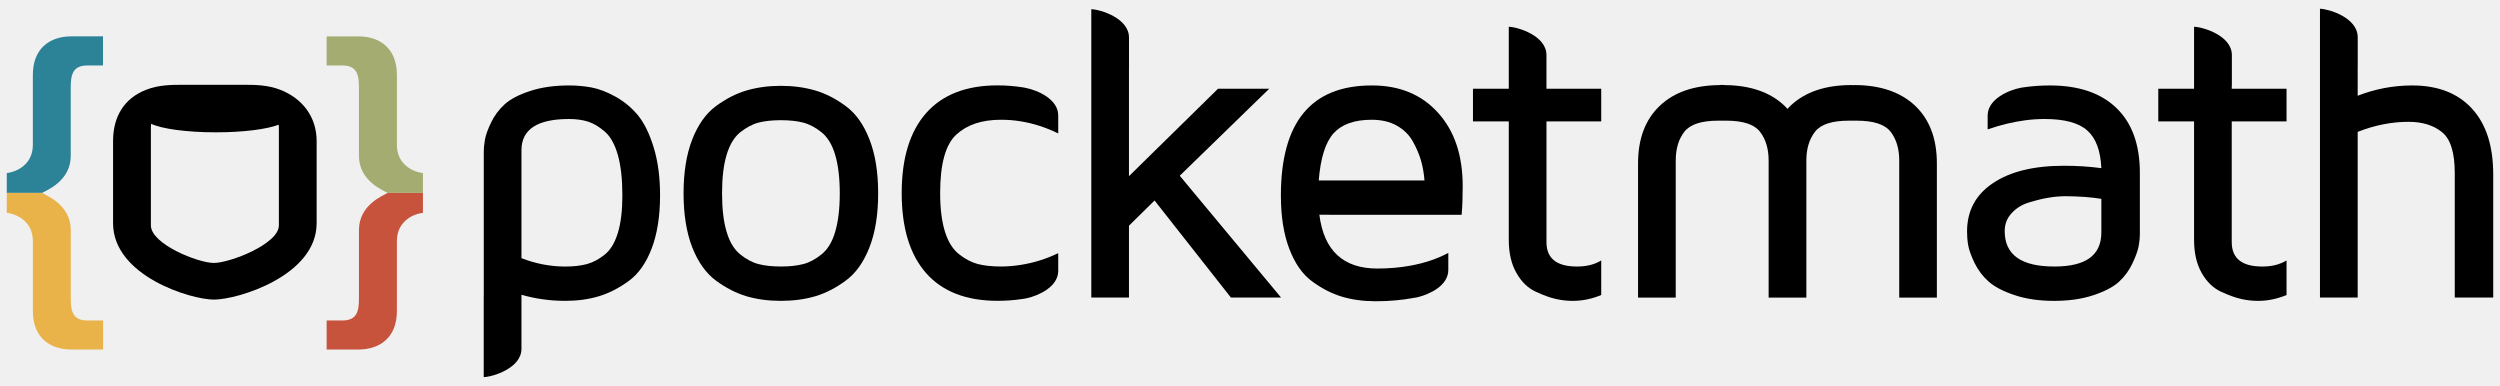
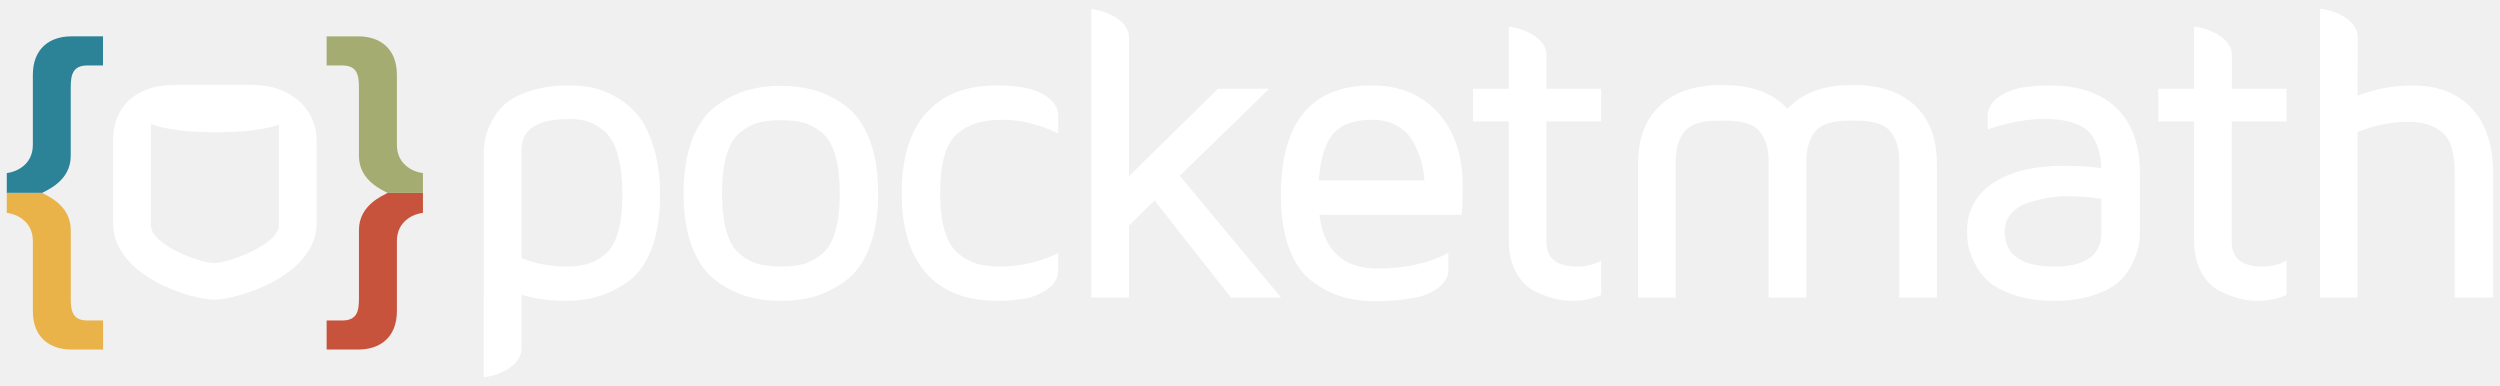
<svg xmlns="http://www.w3.org/2000/svg" version="1.1" x="0px" y="0px" viewBox="0 0 598.358 92.348" enable-background="new 0 0 598.358 92.348" xml:space="preserve">
  <g id="Guides">
</g>
  <g id="Background">
</g>
  <g id="Main_Layer">
    <g id="RSS">
	</g>
    <g id="Icon_1_-_Check">
	</g>
    <g id="Icon_1_-_Delete">
	</g>
    <g id="RSS_1_">
	</g>
    <g>
-       <path d="M458.358,25.294c-3.497-3.279-8.343-4.935-14.57-4.935v0.029c-0.123-0.02-0.246-0.02-0.375-0.02h-0.306v-0.009    c-6.227,0-11.079,1.655-14.553,4.935c-0.263,0.243-0.486,0.518-0.732,0.775c-0.246-0.257-0.469-0.532-0.738-0.775    c-3.417-3.239-8.174-4.872-14.261-4.926v-0.026c-0.24,0-0.492-0.017-0.692-0.017c-0.2,0-0.392,0.017-0.592,0.017v0.026    c-6.076,0.054-10.827,1.69-14.25,4.926c-3.497,3.302-5.232,7.902-5.232,13.801v32.133h9.018V38.443    c0-2.856,0.692-5.149,2.081-6.933c1.392-1.761,4.094-2.63,8.114-2.63h1.552h0.286c4.02,0,6.739,0.869,8.114,2.63    c1.389,1.784,2.087,4.077,2.087,6.933v32.785h9.029V38.443c0-2.856,0.695-5.149,2.09-6.933c1.367-1.761,4.088-2.63,8.108-2.63    h1.824c4.04,0,6.73,0.869,8.131,2.63c1.381,1.784,2.079,4.077,2.079,6.933v32.785h9.006V39.095    C463.579,33.196,461.832,28.596,458.358,25.294" />
-       <path d="M156.458,35.299c-1.012-3.314-2.267-5.87-3.774-7.714c-1.521-1.821-3.302-3.302-5.366-4.449    c-2.073-1.149-3.988-1.87-5.741-2.204c-1.753-0.317-3.528-0.48-5.378-0.48c-3.557,0-6.69,0.452-9.375,1.349    c-2.71,0.889-4.726,1.953-6.07,3.194c-1.352,1.244-2.425,2.682-3.205,4.309c-0.783,1.621-1.269,2.982-1.47,4.037    c-0.189,1.064-0.292,2.127-0.292,3.211v34.495h-0.011v19.21c2.219-0.051,9.032-2.176,9.032-6.765v-7.288v-0.017v-5.638    c3.345,0.966,6.833,1.458,10.481,1.458c2.913,0,5.601-0.363,8.017-1.089c2.436-0.735,4.82-1.953,7.159-3.66    c2.347-1.69,4.171-4.291,5.512-7.788c1.335-3.517,2.004-7.737,2.004-12.697C157.982,42.435,157.479,38.61,156.458,35.299     M147.881,55.735c-0.726,2.385-1.775,4.111-3.165,5.221c-1.387,1.106-2.788,1.85-4.223,2.244    c-1.447,0.392-3.171,0.595-5.203,0.595c-3.574,0-7.082-0.678-10.481-2.007V35.942c0-4.972,3.797-7.459,11.391-7.459    c1.71,0,3.228,0.214,4.557,0.626c1.312,0.423,2.656,1.227,4.008,2.399c1.352,1.169,2.39,3.039,3.116,5.598    c0.72,2.553,1.078,5.773,1.078,9.667C148.958,50.398,148.601,53.391,147.881,55.735" />
-       <path d="M547.269,29.063V21.24h-13.117v-0.546c0.006-0.077,0.029-0.152,0.029-0.243v-7.279c0-4.609-6.819-6.707-9.046-6.767V21.24    h-8.566v7.822h8.566v28.359c0,3.142,0.615,5.784,1.824,7.917c1.229,2.144,2.782,3.631,4.657,4.492    c1.893,0.872,3.508,1.447,4.843,1.736c1.355,0.306,2.63,0.443,3.82,0.443h0.24c2.262,0,4.506-0.472,6.75-1.395V62.34    c-1.581,0.955-3.491,1.45-5.73,1.45h-0.1c-4.858,0-7.288-1.953-7.288-5.838V29.063H547.269z" />
-       <path d="M591.657,26.006c-3.397-3.711-8.168-5.552-14.307-5.552c-4.494,0-8.835,0.818-13.055,2.462v-6.593    c0-0.051,0.011-0.112,0.011-0.169V8.871c0-0.04-0.011-0.074-0.011-0.112c-0.123-4.534-6.819-6.604-9.026-6.667v69.124h9.026    V31.564c4.091-1.61,8.151-2.407,12.171-2.407c3.297,0,5.95,0.815,7.991,2.453c2.056,1.638,3.073,4.909,3.073,9.792v29.814h9.206    V41.771C596.737,34.957,595.053,29.7,591.657,26.006" />
-       <path d="M506.556,25.852c-3.742-3.608-9.052-5.398-15.916-5.398c-2.176,0-4.283,0.146-6.347,0.452    c-0.22,0.046-0.432,0.074-0.638,0.106c-2.793,0.526-7.84,2.622-7.925,6.556v3.402c3.133-1.089,6.138-1.804,9.02-2.181    c1.584-0.212,3.125-0.306,4.635-0.306c4.712,0,8.114,0.903,10.178,2.739c2.067,1.816,3.196,4.835,3.379,9.023    c-2.888-0.386-5.864-0.572-8.94-0.572c-7.231,0-12.912,1.387-17.031,4.18c-4.131,2.771-6.17,6.627-6.17,11.562    c0,1.086,0.083,2.199,0.274,3.294c0.189,1.109,0.709,2.525,1.518,4.229c0.843,1.695,1.936,3.171,3.317,4.406    c1.378,1.241,3.434,2.336,6.17,3.257c2.742,0.941,5.93,1.41,9.561,1.41c3.551,0,6.684-0.449,9.386-1.352    c2.708-0.895,4.746-1.961,6.104-3.191c1.361-1.249,2.433-2.696,3.222-4.357c0.781-1.658,1.295-3.025,1.495-4.094    c0.203-1.041,0.314-2.119,0.314-3.191V41.379C512.162,34.643,510.295,29.454,506.556,25.852 M502.942,55.657    c0,5.421-3.714,8.131-11.156,8.131h-0.146c-7.897,0-11.828-2.828-11.828-8.466c0-1.653,0.532-3.079,1.635-4.272    c1.084-1.198,2.465-2.067,4.14-2.582c1.67-0.515,3.205-0.898,4.663-1.141c1.438-0.243,2.819-0.366,4.143-0.366    c3.339,0.031,6.181,0.237,8.549,0.635V55.657z" />
-       <path d="M239.538,28.664h0.194c1.521,0,3.022,0.123,4.517,0.366c3.028,0.483,6.044,1.455,9.032,2.905v-4.3    c0-3.92-4.96-6.05-7.797-6.602c-0.234-0.051-0.457-0.08-0.703-0.129c-1.97-0.306-3.977-0.469-6.016-0.469    c-7.499,0-13.183,2.213-17.086,6.619c-3.903,4.409-5.864,10.793-5.864,19.153c0,8.38,1.961,14.767,5.864,19.184    c3.903,4.4,9.586,6.607,17.086,6.607c1.973,0,3.9-0.137,5.792-0.417c0.346-0.043,0.781-0.109,1.249-0.214    c2.87-0.652,7.474-2.753,7.474-6.547v-4.229c-2.945,1.412-5.953,2.344-9.032,2.816c-1.555,0.243-3.119,0.38-4.712,0.38    c-2.11,0-3.948-0.2-5.472-0.586c-1.518-0.406-3.039-1.181-4.523-2.356c-1.501-1.175-2.63-2.999-3.385-5.432    c-0.752-2.436-1.138-5.501-1.138-9.206c0-6.956,1.289-11.619,3.868-13.989C231.459,29.847,234.998,28.664,239.538,28.664" />
-       <path d="M165.682,59.194c-1.378-3.551-2.076-7.854-2.076-12.912c0-5.063,0.698-9.366,2.076-12.909    c1.395-3.557,3.279-6.213,5.672-7.974c2.396-1.764,4.843-3.022,7.339-3.751c2.502-0.729,5.238-1.106,8.191-1.106    c2.988,0,5.707,0.377,8.22,1.106c2.496,0.729,4.949,1.987,7.328,3.751c2.404,1.761,4.294,4.417,5.667,7.974    c1.395,3.542,2.084,7.845,2.084,12.909c0,5.058-0.689,9.361-2.084,12.912c-1.372,3.54-3.262,6.196-5.667,7.965    c-2.379,1.767-4.832,3.005-7.328,3.757c-2.513,0.729-5.232,1.092-8.22,1.092c-2.953,0-5.69-0.363-8.191-1.092    c-2.496-0.752-4.943-1.99-7.339-3.757C168.962,65.39,167.078,62.734,165.682,59.194 M173.914,37.059    c-0.732,2.422-1.095,5.484-1.095,9.223c0,3.72,0.363,6.802,1.095,9.206c0.715,2.43,1.798,4.211,3.234,5.378    c1.458,1.175,2.908,1.958,4.383,2.336c1.481,0.389,3.268,0.586,5.355,0.586c2.116,0,3.891-0.197,5.384-0.586    c1.475-0.377,2.919-1.161,4.372-2.336c1.447-1.167,2.542-2.948,3.251-5.378c0.72-2.404,1.101-5.487,1.101-9.206    c0-3.74-0.38-6.802-1.101-9.223c-0.709-2.416-1.804-4.206-3.251-5.389c-1.452-1.141-2.896-1.933-4.372-2.322    c-1.492-0.383-3.268-0.58-5.384-0.58c-2.087,0-3.874,0.197-5.355,0.58c-1.475,0.389-2.925,1.181-4.383,2.322    C175.712,32.854,174.628,34.644,173.914,37.059" />
-       <path d="M383.24,29.063V21.24h-13.106v-0.546v-0.243v-7.279c0-4.609-6.807-6.707-9.017-6.767V21.24h-8.572v7.822h8.572v28.359    c0,3.142,0.609,5.784,1.836,7.917c1.212,2.144,2.759,3.631,4.652,4.492c1.876,0.872,3.485,1.447,4.838,1.736    c1.367,0.306,2.619,0.443,3.82,0.443h0.24c2.25,0,4.495-0.472,6.739-1.395V62.34c-1.564,0.955-3.491,1.45-5.735,1.45h-0.094    c-4.846,0-7.276-1.953-7.276-5.838V29.063H383.24z" />
-       <path d="M282.363,42.06l21.414-20.82h-12.257l-21.309,20.923V16.414c0-0.057,0.006-0.114,0.006-0.172V8.975    c0-4.6-6.819-6.722-9.023-6.765v9.449v9.747v49.811h9.018V54.019l6.121-6.035l18.275,23.233h12.005L282.363,42.06z" />
-       <path d="M350.088,44.549c0-7.339-1.95-13.192-5.898-17.555c-3.931-4.354-9.192-6.542-15.773-6.542h-0.1    c-14.504,0-21.746,8.774-21.746,26.361c0,4.969,0.669,9.209,2.004,12.717c1.335,3.502,3.156,6.127,5.467,7.811    c2.307,1.701,4.686,2.925,7.128,3.662c2.445,0.726,5.121,1.095,8,1.095h0.303c3.042,0,5.958-0.269,8.706-0.763    c0.289-0.037,0.598-0.089,0.944-0.166c0.06-0.017,0.117-0.029,0.183-0.034c2.882-0.692,7.339-2.788,7.339-6.519v-4.068    l0.043-0.029h-0.026c-2.682,1.444-5.712,2.445-9.043,3.056c-2.473,0.455-5.126,0.698-7.957,0.698    c-8.168,0-12.791-4.291-13.881-12.871l34.052,0.017C350.014,49.221,350.088,46.928,350.088,44.549 M315.633,43.199    c0.417-5.352,1.604-9.118,3.539-11.288c1.961-2.164,4.992-3.248,9.143-3.248c2.31,0,4.303,0.46,5.967,1.387    c1.67,0.938,2.962,2.184,3.837,3.745c0.889,1.564,1.547,3.113,1.984,4.617c0.435,1.518,0.715,3.116,0.838,4.786H315.633z" />
+       <path fill="#ffffff" d="M458.358,25.294c-3.497-3.279-8.343-4.935-14.57-4.935v0.029c-0.123-0.02-0.246-0.02-0.375-0.02h-0.306v-0.009    c-6.227,0-11.079,1.655-14.553,4.935c-0.263,0.243-0.486,0.518-0.732,0.775c-0.246-0.257-0.469-0.532-0.738-0.775    c-3.417-3.239-8.174-4.872-14.261-4.926v-0.026c-0.24,0-0.492-0.017-0.692-0.017c-0.2,0-0.392,0.017-0.592,0.017v0.026    c-6.076,0.054-10.827,1.69-14.25,4.926c-3.497,3.302-5.232,7.902-5.232,13.801v32.133h9.018V38.443    c0-2.856,0.692-5.149,2.081-6.933c1.392-1.761,4.094-2.63,8.114-2.63h1.552h0.286c4.02,0,6.739,0.869,8.114,2.63    c1.389,1.784,2.087,4.077,2.087,6.933v32.785h9.029V38.443c0-2.856,0.695-5.149,2.09-6.933c1.367-1.761,4.088-2.63,8.108-2.63    h1.824c4.04,0,6.73,0.869,8.131,2.63c1.381,1.784,2.079,4.077,2.079,6.933v32.785h9.006V39.095    C463.579,33.196,461.832,28.596,458.358,25.294" />
+       <path fill="#ffffff" d="M156.458,35.299c-1.012-3.314-2.267-5.87-3.774-7.714c-1.521-1.821-3.302-3.302-5.366-4.449    c-2.073-1.149-3.988-1.87-5.741-2.204c-1.753-0.317-3.528-0.48-5.378-0.48c-3.557,0-6.69,0.452-9.375,1.349    c-2.71,0.889-4.726,1.953-6.07,3.194c-1.352,1.244-2.425,2.682-3.205,4.309c-0.783,1.621-1.269,2.982-1.47,4.037    c-0.189,1.064-0.292,2.127-0.292,3.211v34.495h-0.011v19.21c2.219-0.051,9.032-2.176,9.032-6.765v-7.288v-0.017v-5.638    c3.345,0.966,6.833,1.458,10.481,1.458c2.913,0,5.601-0.363,8.017-1.089c2.436-0.735,4.82-1.953,7.159-3.66    c2.347-1.69,4.171-4.291,5.512-7.788c1.335-3.517,2.004-7.737,2.004-12.697C157.982,42.435,157.479,38.61,156.458,35.299     M147.881,55.735c-0.726,2.385-1.775,4.111-3.165,5.221c-1.387,1.106-2.788,1.85-4.223,2.244    c-1.447,0.392-3.171,0.595-5.203,0.595c-3.574,0-7.082-0.678-10.481-2.007V35.942c0-4.972,3.797-7.459,11.391-7.459    c1.71,0,3.228,0.214,4.557,0.626c1.312,0.423,2.656,1.227,4.008,2.399c1.352,1.169,2.39,3.039,3.116,5.598    c0.72,2.553,1.078,5.773,1.078,9.667C148.958,50.398,148.601,53.391,147.881,55.735" />
+       <path fill="#ffffff" d="M547.269,29.063V21.24h-13.117v-0.546c0.006-0.077,0.029-0.152,0.029-0.243v-7.279c0-4.609-6.819-6.707-9.046-6.767V21.24    h-8.566v7.822h8.566v28.359c0,3.142,0.615,5.784,1.824,7.917c1.229,2.144,2.782,3.631,4.657,4.492    c1.893,0.872,3.508,1.447,4.843,1.736c1.355,0.306,2.63,0.443,3.82,0.443h0.24c2.262,0,4.506-0.472,6.75-1.395V62.34    c-1.581,0.955-3.491,1.45-5.73,1.45h-0.1c-4.858,0-7.288-1.953-7.288-5.838V29.063H547.269z" />
+       <path fill="#ffffff" d="M591.657,26.006c-3.397-3.711-8.168-5.552-14.307-5.552c-4.494,0-8.835,0.818-13.055,2.462v-6.593    c0-0.051,0.011-0.112,0.011-0.169V8.871c0-0.04-0.011-0.074-0.011-0.112c-0.123-4.534-6.819-6.604-9.026-6.667v69.124h9.026    V31.564c4.091-1.61,8.151-2.407,12.171-2.407c3.297,0,5.95,0.815,7.991,2.453c2.056,1.638,3.073,4.909,3.073,9.792v29.814h9.206    V41.771C596.737,34.957,595.053,29.7,591.657,26.006" />
+       <path fill="#ffffff" d="M506.556,25.852c-3.742-3.608-9.052-5.398-15.916-5.398c-2.176,0-4.283,0.146-6.347,0.452    c-0.22,0.046-0.432,0.074-0.638,0.106c-2.793,0.526-7.84,2.622-7.925,6.556v3.402c3.133-1.089,6.138-1.804,9.02-2.181    c1.584-0.212,3.125-0.306,4.635-0.306c4.712,0,8.114,0.903,10.178,2.739c2.067,1.816,3.196,4.835,3.379,9.023    c-2.888-0.386-5.864-0.572-8.94-0.572c-7.231,0-12.912,1.387-17.031,4.18c-4.131,2.771-6.17,6.627-6.17,11.562    c0,1.086,0.083,2.199,0.274,3.294c0.189,1.109,0.709,2.525,1.518,4.229c0.843,1.695,1.936,3.171,3.317,4.406    c1.378,1.241,3.434,2.336,6.17,3.257c2.742,0.941,5.93,1.41,9.561,1.41c3.551,0,6.684-0.449,9.386-1.352    c2.708-0.895,4.746-1.961,6.104-3.191c1.361-1.249,2.433-2.696,3.222-4.357c0.781-1.658,1.295-3.025,1.495-4.094    c0.203-1.041,0.314-2.119,0.314-3.191V41.379C512.162,34.643,510.295,29.454,506.556,25.852 M502.942,55.657    c0,5.421-3.714,8.131-11.156,8.131h-0.146c-7.897,0-11.828-2.828-11.828-8.466c0-1.653,0.532-3.079,1.635-4.272    c1.084-1.198,2.465-2.067,4.14-2.582c1.67-0.515,3.205-0.898,4.663-1.141c1.438-0.243,2.819-0.366,4.143-0.366    c3.339,0.031,6.181,0.237,8.549,0.635V55.657z" />
+       <path fill="#ffffff" d="M239.538,28.664h0.194c1.521,0,3.022,0.123,4.517,0.366c3.028,0.483,6.044,1.455,9.032,2.905v-4.3    c0-3.92-4.96-6.05-7.797-6.602c-0.234-0.051-0.457-0.08-0.703-0.129c-1.97-0.306-3.977-0.469-6.016-0.469    c-7.499,0-13.183,2.213-17.086,6.619c-3.903,4.409-5.864,10.793-5.864,19.153c0,8.38,1.961,14.767,5.864,19.184    c3.903,4.4,9.586,6.607,17.086,6.607c1.973,0,3.9-0.137,5.792-0.417c0.346-0.043,0.781-0.109,1.249-0.214    c2.87-0.652,7.474-2.753,7.474-6.547v-4.229c-2.945,1.412-5.953,2.344-9.032,2.816c-1.555,0.243-3.119,0.38-4.712,0.38    c-2.11,0-3.948-0.2-5.472-0.586c-1.518-0.406-3.039-1.181-4.523-2.356c-1.501-1.175-2.63-2.999-3.385-5.432    c-0.752-2.436-1.138-5.501-1.138-9.206c0-6.956,1.289-11.619,3.868-13.989C231.459,29.847,234.998,28.664,239.538,28.664" />
+       <path fill="#ffffff" d="M165.682,59.194c-1.378-3.551-2.076-7.854-2.076-12.912c0-5.063,0.698-9.366,2.076-12.909    c1.395-3.557,3.279-6.213,5.672-7.974c2.396-1.764,4.843-3.022,7.339-3.751c2.502-0.729,5.238-1.106,8.191-1.106    c2.988,0,5.707,0.377,8.22,1.106c2.496,0.729,4.949,1.987,7.328,3.751c2.404,1.761,4.294,4.417,5.667,7.974    c1.395,3.542,2.084,7.845,2.084,12.909c0,5.058-0.689,9.361-2.084,12.912c-1.372,3.54-3.262,6.196-5.667,7.965    c-2.379,1.767-4.832,3.005-7.328,3.757c-2.513,0.729-5.232,1.092-8.22,1.092c-2.953,0-5.69-0.363-8.191-1.092    c-2.496-0.752-4.943-1.99-7.339-3.757C168.962,65.39,167.078,62.734,165.682,59.194 M173.914,37.059    c-0.732,2.422-1.095,5.484-1.095,9.223c0,3.72,0.363,6.802,1.095,9.206c0.715,2.43,1.798,4.211,3.234,5.378    c1.458,1.175,2.908,1.958,4.383,2.336c1.481,0.389,3.268,0.586,5.355,0.586c2.116,0,3.891-0.197,5.384-0.586    c1.475-0.377,2.919-1.161,4.372-2.336c1.447-1.167,2.542-2.948,3.251-5.378c0.72-2.404,1.101-5.487,1.101-9.206    c0-3.74-0.38-6.802-1.101-9.223c-0.709-2.416-1.804-4.206-3.251-5.389c-1.452-1.141-2.896-1.933-4.372-2.322    c-1.492-0.383-3.268-0.58-5.384-0.58c-2.087,0-3.874,0.197-5.355,0.58c-1.475,0.389-2.925,1.181-4.383,2.322    C175.712,32.854,174.628,34.644,173.914,37.059" />
+       <path fill="#ffffff" d="M383.24,29.063V21.24h-13.106v-0.546v-0.243v-7.279c0-4.609-6.807-6.707-9.017-6.767V21.24h-8.572v7.822h8.572v28.359    c0,3.142,0.609,5.784,1.836,7.917c1.212,2.144,2.759,3.631,4.652,4.492c1.876,0.872,3.485,1.447,4.838,1.736    c1.367,0.306,2.619,0.443,3.82,0.443h0.24c2.25,0,4.495-0.472,6.739-1.395V62.34c-1.564,0.955-3.491,1.45-5.735,1.45h-0.094    c-4.846,0-7.276-1.953-7.276-5.838V29.063H383.24z" />
+       <path fill="#ffffff" d="M282.363,42.06l21.414-20.82h-12.257l-21.309,20.923V16.414c0-0.057,0.006-0.114,0.006-0.172V8.975    c0-4.6-6.819-6.722-9.023-6.765v9.449v9.747v49.811h9.018V54.019l6.121-6.035l18.275,23.233h12.005L282.363,42.06z" />
+       <path fill="#ffffff" d="M350.088,44.549c0-7.339-1.95-13.192-5.898-17.555c-3.931-4.354-9.192-6.542-15.773-6.542h-0.1    c-14.504,0-21.746,8.774-21.746,26.361c0,4.969,0.669,9.209,2.004,12.717c1.335,3.502,3.156,6.127,5.467,7.811    c2.307,1.701,4.686,2.925,7.128,3.662c2.445,0.726,5.121,1.095,8,1.095h0.303c3.042,0,5.958-0.269,8.706-0.763    c0.289-0.037,0.598-0.089,0.944-0.166c0.06-0.017,0.117-0.029,0.183-0.034c2.882-0.692,7.339-2.788,7.339-6.519v-4.068    l0.043-0.029h-0.026c-2.682,1.444-5.712,2.445-9.043,3.056c-2.473,0.455-5.126,0.698-7.957,0.698    c-8.168,0-12.791-4.291-13.881-12.871l34.052,0.017C350.014,49.221,350.088,46.928,350.088,44.549 M315.633,43.199    c0.417-5.352,1.604-9.118,3.539-11.288c1.961-2.164,4.992-3.248,9.143-3.248c2.31,0,4.303,0.46,5.967,1.387    c1.67,0.938,2.962,2.184,3.837,3.745c0.889,1.564,1.547,3.113,1.984,4.617c0.435,1.518,0.715,3.116,0.838,4.786H315.633z" />
      <path fill="#A4AC71" d="M101.225,41.421c-2.033-0.2-6.233-1.85-6.233-6.73V17.925c0-6.399-4.131-9.221-9.218-9.221h-7.597v6.962    h3.731c3.602,0,4,2.322,4,5.289v16.351c0,6.041,5.83,8.243,6.85,8.86h8.466V41.421z" />
      <path fill="#C7533D" d="M85.913,55.049V71.42c0,2.965-0.403,5.286-3.991,5.286H78.18v6.953h7.594c5.086,0,9.221-2.819,9.221-9.226    V57.662c0-4.88,4.2-6.519,6.23-6.719v-4.766h-8.463C91.737,46.803,85.913,49.002,85.913,55.049" />
      <path fill="#2C8297" d="M16.933,37.305V20.954c0-2.968,0.403-5.286,3.997-5.286h3.725V8.703h-7.594    c-5.075,0-9.198,2.822-9.198,9.223v16.766c0,4.878-4.206,6.527-6.241,6.727v4.749h8.463    C11.109,45.551,16.933,43.346,16.933,37.305" />
      <path fill="#E9B34A" d="M1.621,50.944c2.039,0.197,6.244,1.838,6.244,6.719v16.771c0,6.404,4.12,9.223,9.212,9.223h7.591v-6.95    h-3.72c-3.614,0-4.011-2.336-4.011-5.289V55.05c0-6.05-5.83-8.246-6.85-8.872H1.621V50.944z" />
-       <path d="M67.135,21.51c-3.082-1.215-6.204-1.215-8.946-1.215H43.825c-2.73,0-5.847,0-8.912,1.215    c-5.175,2.041-7.851,6.367-7.851,12.254v19.662c0,12.571,18.513,18.281,24.145,18.281c5.712,0,24.577-5.71,24.577-18.281V33.764    C75.783,27.863,72.292,23.551,67.135,21.51 M66.749,53.94c0,4.48-11.765,8.995-15.556,8.995c-3.8,0-15.079-4.515-15.079-8.995    V30.35c0-0.274,0.034-0.48,0.057-0.723c2.539,1.215,8.52,2.044,15.508,2.044c6.57,0,12.251-0.746,15.013-1.824    c0.017,0.157,0.057,0.309,0.057,0.503V53.94z" />
+       <path fill="#ffffff" d="M67.135,21.51c-3.082-1.215-6.204-1.215-8.946-1.215H43.825c-2.73,0-5.847,0-8.912,1.215    c-5.175,2.041-7.851,6.367-7.851,12.254v19.662c0,12.571,18.513,18.281,24.145,18.281c5.712,0,24.577-5.71,24.577-18.281V33.764    C75.783,27.863,72.292,23.551,67.135,21.51 M66.749,53.94c0,4.48-11.765,8.995-15.556,8.995c-3.8,0-15.079-4.515-15.079-8.995    V30.35c0-0.274,0.034-0.48,0.057-0.723c2.539,1.215,8.52,2.044,15.508,2.044c6.57,0,12.251-0.746,15.013-1.824    c0.017,0.157,0.057,0.309,0.057,0.503V53.94z" />
    </g>
  </g>
  <g id="Layer_30">
</g>
  <g id="Process">
</g>
  <g id="_x31_155pxtall" display="none">
</g>
  <g id="screenshot" display="none">
</g>
  <g id="Layer_29" display="none">
</g>
  <g id="Guide" display="none">
</g>
  <g id="_x31_6_Col_Grid_1_" display="none" enable-background="new    ">
    <g id="Rectangle_xA0_Image_31_" display="inline" opacity="0.102">
	</g>
    <g id="Rectangle_xA0_Image_29_" display="inline" opacity="0.102">
	</g>
    <g id="Rectangle_xA0_Image_27_" display="inline" opacity="0.102">
	</g>
    <g id="Rectangle_xA0_Image_25_" display="inline" opacity="0.102">
	</g>
    <g id="Rectangle_xA0_Image_23_" display="inline" opacity="0.102">
	</g>
    <g id="Rectangle_xA0_Image_21_" display="inline" opacity="0.102">
	</g>
    <g id="Rectangle_xA0_Image_19_" display="inline" opacity="0.102">
	</g>
    <g id="Rectangle_xA0_Image_17_" display="inline" opacity="0.102">
	</g>
    <g id="Rectangle_xA0_Image_15_" display="inline" opacity="0.102">
	</g>
    <g id="Rectangle_xA0_Image_13_" display="inline" opacity="0.102">
	</g>
    <g id="Rectangle_xA0_Image_11_" display="inline" opacity="0.102">
	</g>
    <g id="Rectangle_xA0_Image_9_" display="inline" opacity="0.102">
	</g>
    <g id="Rectangle_xA0_Image_7_" display="inline" opacity="0.102">
	</g>
    <g id="Rectangle_xA0_Image_5_" display="inline" opacity="0.102">
	</g>
    <g id="Rectangle_xA0_Image_3_" display="inline" opacity="0.102">
	</g>
    <g id="Rectangle_xA0_Image_1_" display="inline" opacity="0.102">
	</g>
  </g>
</svg>
